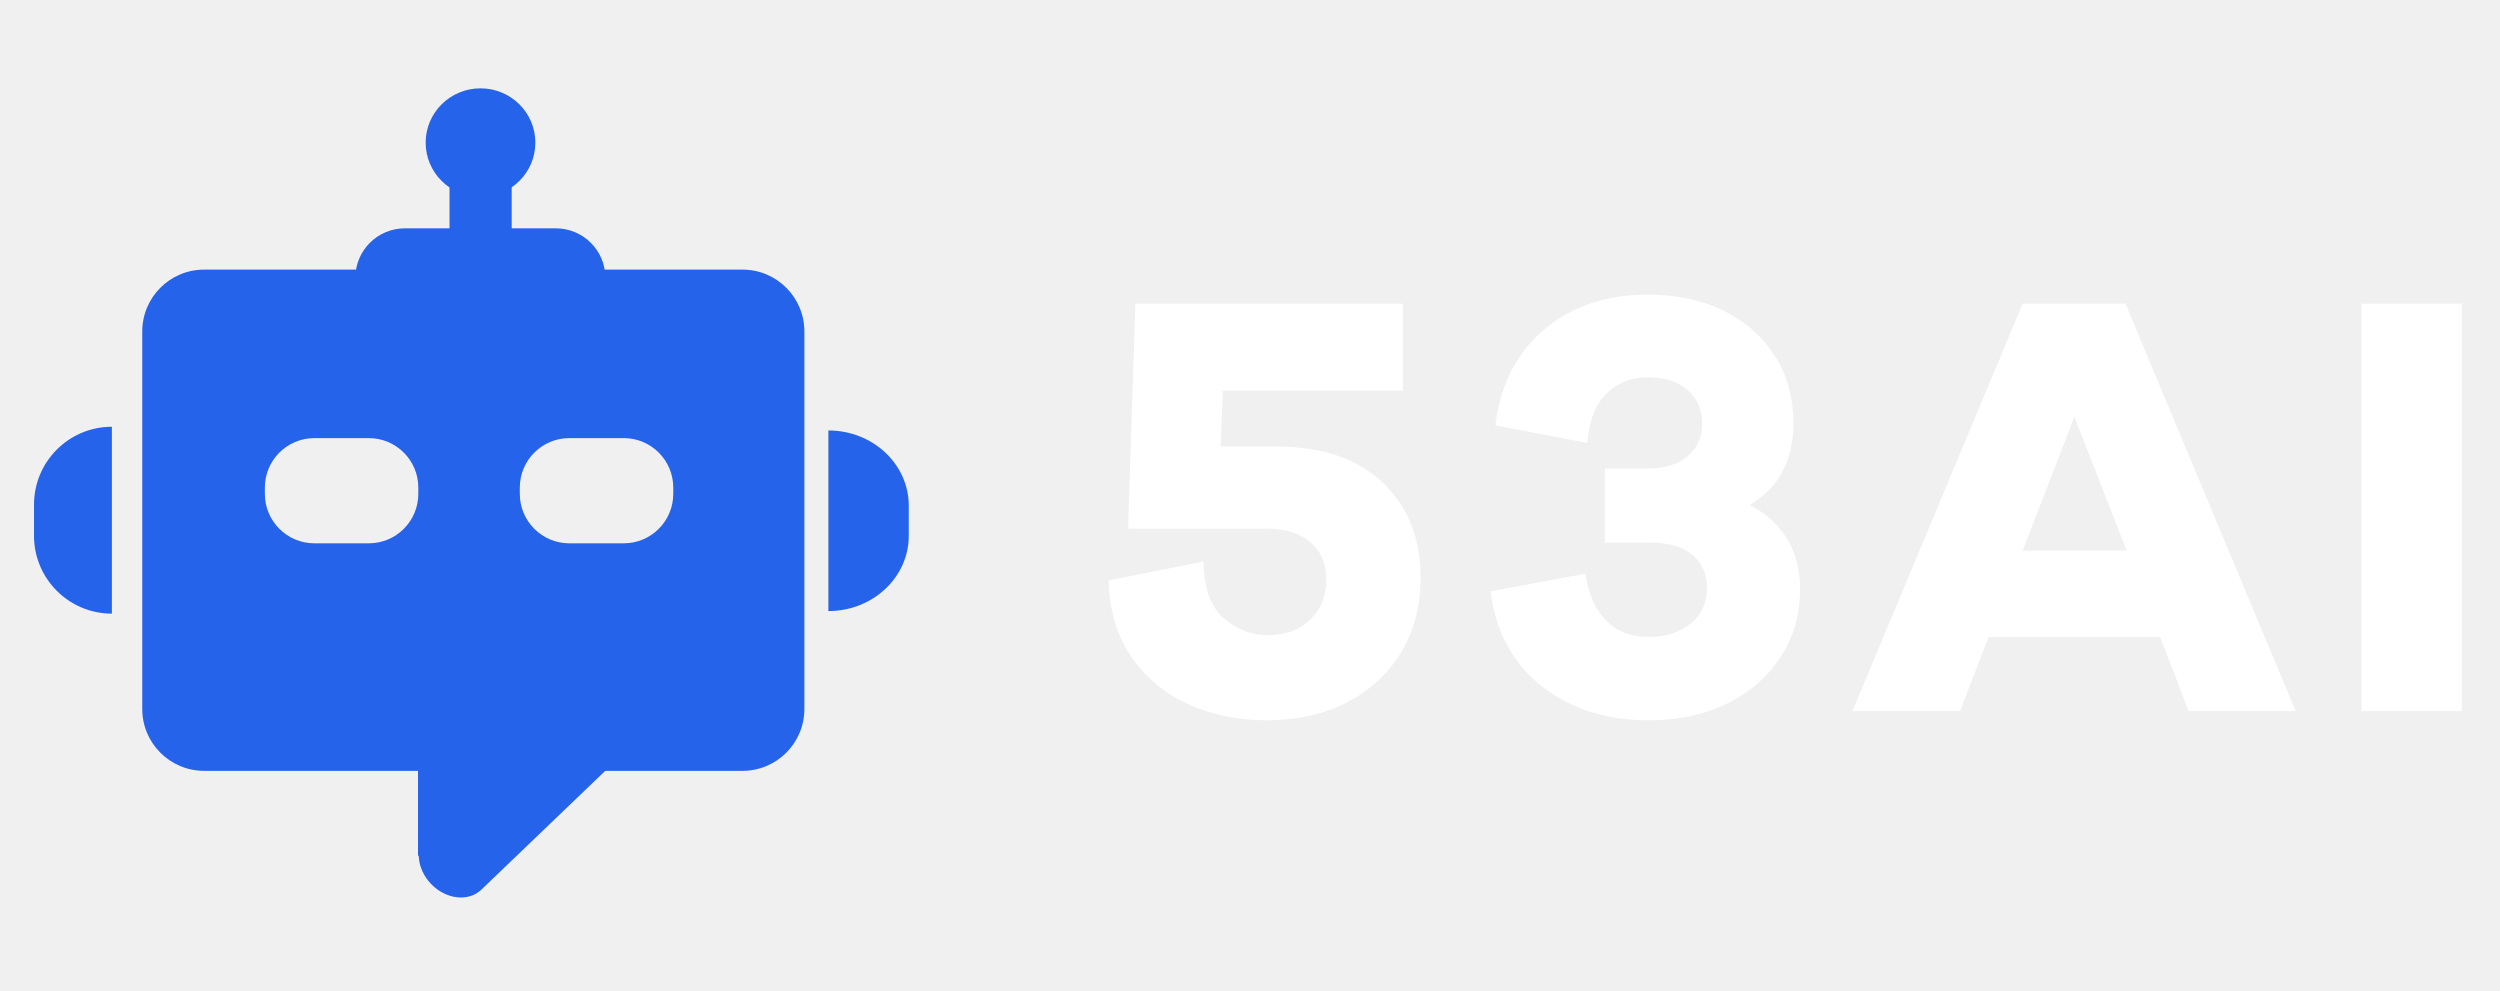
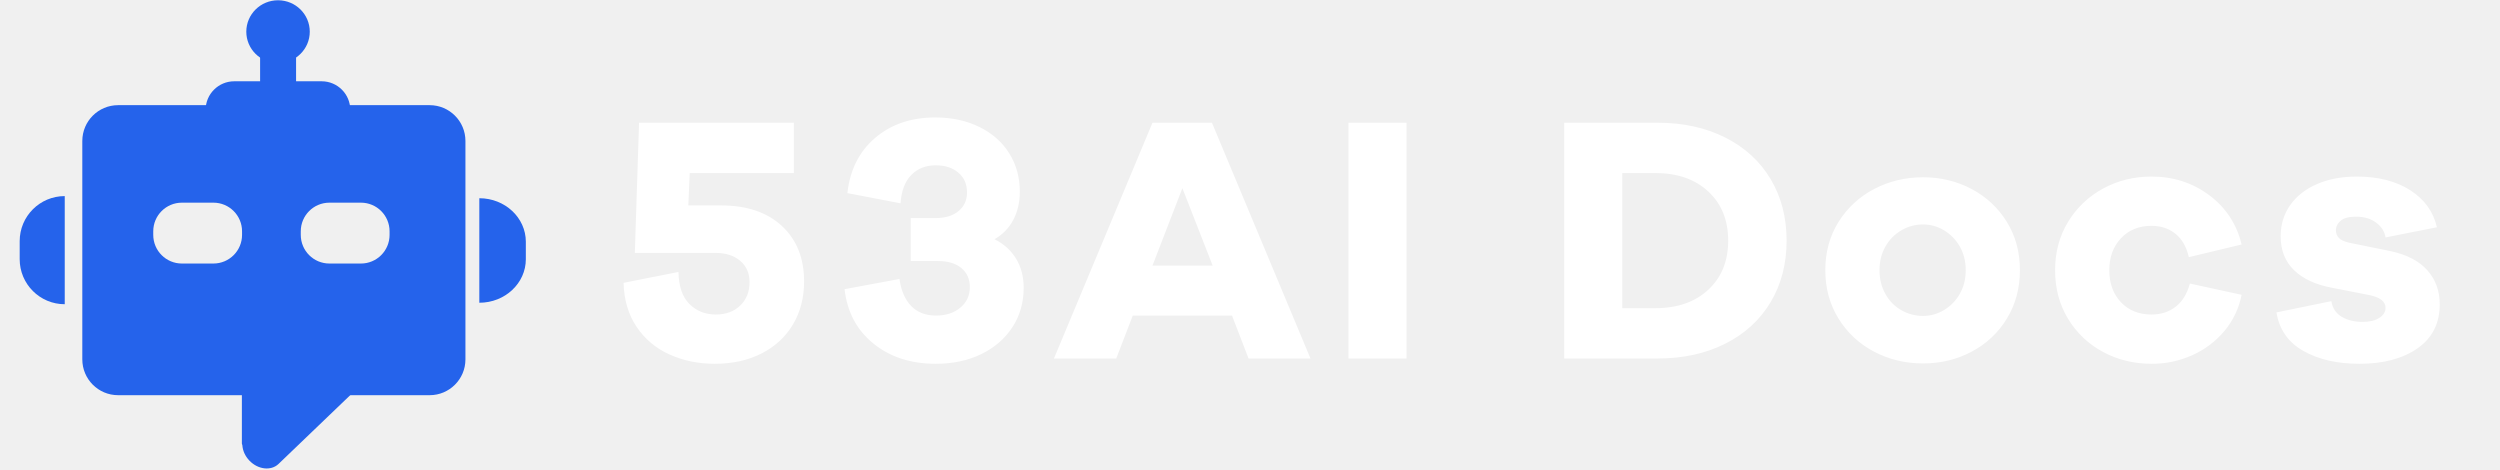
- <svg xmlns="http://www.w3.org/2000/svg" id="logo" width="202" height="80" viewBox="0 0 2020 800">
+ <svg xmlns="http://www.w3.org/2000/svg" id="组_1_拷贝" data-name="组 1 拷贝" width="3491" height="655" viewBox="0 0 3491 655">
  <defs>
    <style>
      .cls-1, .cls-2 {
        fill: #2563eb;
      }

      .cls-1, .cls-3 {
        fill-rule: evenodd;
      }

      .cls-3 {
        fill: #fff;
      }
    </style>
  </defs>
  <g id="icon_拷贝" data-name="icon 拷贝">
-     <path id="圆角矩形_15_拷贝" data-name="圆角矩形 15 拷贝" class="cls-1" d="M164.937,217.844h435a50,50,0,0,1,50,50v305a50,50,0,0,1-50,50h-435a50,50,0,0,1-50-50v-305A50,50,0,0,1,164.937,217.844ZM460,354h44a40,40,0,0,1,40,40v5a40,40,0,0,1-40,40H460a40,40,0,0,1-40-40v-5A40,40,0,0,1,460,354Zm-206,0h44a40,40,0,0,1,40,40v5a40,40,0,0,1-40,40H254a40,40,0,0,1-40-40v-5A40,40,0,0,1,254,354Z" />
-     <rect id="圆角矩形_11" data-name="圆角矩形 11" class="cls-2" x="337.75" y="553.844" width="62.781" height="138.437" rx="1.94" ry="1.94" />
-     <path id="圆角矩形_11_拷贝" data-name="圆角矩形 11 拷贝" class="cls-1" d="M491.613,576.778c12.026,12.539,13.334,30.8,2.92,40.791l-105.6,101.285c-10.415,9.989-28.607,7.922-40.634-4.617s-13.334-30.8-2.92-40.79l105.6-101.286C461.394,562.172,479.586,564.239,491.613,576.778Z" />
-     <rect id="圆角矩形_10" data-name="圆角矩形 10" class="cls-2" x="287.125" y="184.5" width="202" height="88" rx="40" ry="40" />
-     <rect id="矩形_2" data-name="矩形 2" class="cls-2" x="363.219" y="146.344" width="50.219" height="125.75" />
-     <ellipse id="椭圆_7" data-name="椭圆 7" class="cls-2" cx="388.25" cy="115.25" rx="44.312" ry="43.875" />
-     <path id="圆角矩形_14_拷贝" data-name="圆角矩形 14 拷贝" class="cls-1" d="M90.4,344.818a62.919,62.919,0,0,0-62.919,62.919v25.168A62.919,62.919,0,0,0,90.4,495.824" />
-     <path id="圆角矩形_14_拷贝_2" data-name="圆角矩形 14 拷贝 2" class="cls-1" d="M669.332,347.811c35.87,0,64.948,27.224,64.948,60.807v24.323c0,33.583-29.078,60.808-64.948,60.808" />
+     <path id="圆角矩形_15_拷贝" data-name="圆角矩形 15 拷贝" class="cls-1" d="M164.938,146.844h435a50,50,0,0,1,50,50v305a50,50,0,0,1-50,50h-435a50,50,0,0,1-50-50v-305A50,50,0,0,1,164.938,146.844ZM460,283h44a40,40,0,0,1,40,40v5a40,40,0,0,1-40,40H460a40,40,0,0,1-40-40v-5A40,40,0,0,1,460,283Zm-206,0h44a40,40,0,0,1,40,40v5a40,40,0,0,1-40,40H254a40,40,0,0,1-40-40v-5A40,40,0,0,1,254,283Z" />
+     <rect id="圆角矩形_11" data-name="圆角矩形 11" class="cls-2" x="337.75" y="482.844" width="62.781" height="138.437" rx="1.94" ry="1.94" />
+     <path id="圆角矩形_11_拷贝" data-name="圆角矩形 11 拷贝" class="cls-1" d="M491.613,505.778c12.026,12.539,13.334,30.8,2.92,40.791l-105.6,101.285c-10.415,9.989-28.607,7.922-40.634-4.617s-13.334-30.8-2.92-40.79l105.6-101.286C461.394,491.172,479.586,493.239,491.613,505.778Z" />
+     <rect id="圆角矩形_10" data-name="圆角矩形 10" class="cls-2" x="287.125" y="113.5" width="202" height="88" rx="40" ry="40" />
+     <rect id="矩形_2" data-name="矩形 2" class="cls-2" x="363.219" y="75.344" width="50.219" height="125.75" />
+     <ellipse id="椭圆_7" data-name="椭圆 7" class="cls-2" cx="388.25" cy="44.25" rx="44.312" ry="43.875" />
+     <path id="圆角矩形_14_拷贝" data-name="圆角矩形 14 拷贝" class="cls-1" d="M90.4,273.818a62.919,62.919,0,0,0-62.919,62.919v25.168A62.919,62.919,0,0,0,90.4,424.824" />
+     <path id="圆角矩形_14_拷贝_2" data-name="圆角矩形 14 拷贝 2" class="cls-1" d="M669.332,276.811c35.87,0,64.948,27.224,64.948,60.807v24.323c0,33.583-29.078,60.808-64.948,60.808" />
  </g>
-   <path id="_53AI" data-name="53AI" class="cls-3" d="M988.139,315.649H1133.59v-70.27H917.378l-5.9,181.818H1024.5q21.615,0,34.4,11.056t12.78,29.73q0,20.156-13.02,32.678-13.035,12.531-34.16,12.531-20.145,0-35.869-13.759t-16.216-45.7l-76.659,15.234q0.98,36.855,18.673,62.162a110.31,110.31,0,0,0,46.192,38.083q28.494,12.774,62.409,12.777,37.83,0,65.85-14.742,28-14.742,43.49-40.541,15.465-25.8,15.47-59.705,0-48.153-30.71-77.15t-85.26-28.992h-45.7Zm460.931,26.044q0-30.462-14.74-53.808t-41.28-36.609q-26.535-13.267-61.92-13.268-33.42,0-59.7,12.776a109.766,109.766,0,0,0-42.76,36.364q-16.47,23.587-20.39,56.511l74.2,14.25q2.46-27.514,15.97-40.294t33.17-12.777q20.145,0,31.94,10.32t11.8,27.518q0,15.732-11.55,25.8t-32.68,10.073h-34.4V438.5h37.84q21.615,0,33.17,10.074,11.535,10.077,11.55,26.29,0,18.185-13.27,28.992t-33.91,10.811q-21.63,0-34.64-13.513t-16.46-37.593l-76.66,14.251q3.93,31.949,20.88,55.283,16.965,23.344,44.48,36.117t61.91,12.777q36.36,0,63.88-13.514t43.25-37.592q15.72-24.07,15.72-55.037,0-23.091-10.56-40.54-10.575-17.437-30.22-27.273,35.37-20.638,35.38-66.339h0Zm268.3-96.314h-83.05L1496.73,574.617h86.98l23.09-59.951h138.58l23.09,59.951h86.49Zm-83.05,199.508,41.77-108.108,42.26,108.108h-84.03Zm354.79-199.508h-81.08V574.617h81.08V245.379Z" />
+   <path id="_53AI_Docs-白字" data-name="53AI Docs-白字" class="cls-3" d="M1006.87,286.858h-45.7l1.965-45.209H1108.59v-70.27H892.378l-5.9,181.818H999.5q21.115,0,34.157,11.056,13,11.057,13.02,29.73,0,20.156-13.02,32.678-13.035,12.531-34.157,12.531-22.113,0-36.855-14.742t-15.233-44.718l-76.659,15.234q0.98,35.875,18.182,61.425a107.776,107.776,0,0,0,45.946,38.575q28.747,13.014,63.145,13.022,37.336,0,65.6-14.5t43.74-40.541q15.465-26.04,15.47-59.951,0-48.648-30.95-77.395t-85.02-28.747h0Zm381.82,47.174a66.32,66.32,0,0,0,26.29-27.027q9.075-17.195,9.09-39.312,0-29.967-14.74-53.562t-41.77-36.855q-27.03-13.267-61.43-13.268-50.61,0-84.03,28.5t-38.82,77.15l74.2,14.25q1.965-26.535,15.24-39.8,13.26-13.267,33.9-13.268,19.65,0,31.7,10.32,12.03,10.319,12.04,27.518,0,16.217-11.8,26.044t-32.43,9.828h-34.4V364.5h37.84q21.12,0,32.92,9.828t11.8,26.536q0,17.69-13.27,28.747t-33.91,11.056q-21.63,0-34.64-13.268t-16.46-37.838l-76.66,14.251q5.4,47.67,40.29,75.921t86.98,28.256q35.865,0,63.64-13.514,27.75-13.509,43.49-37.592,15.72-24.071,15.72-55.037,0-23.091-10.56-40.54-10.575-17.437-30.22-27.273h0Zm354.78,166.585h86.49L1692.37,171.379h-83.05L1471.73,500.617h86.98l23.09-59.951h138.58Zm-92.38-237.838,42.26,108.108h-84.03Zm231.94,237.838h81.08V171.379h-81.08V500.617Zm431.44-329.238H2184.25V500.617h130.22q53.55,0,94.59-20.639t63.39-57.985q22.365-37.339,22.36-85.995T2472.45,250q-22.365-37.339-63.39-57.985t-94.59-20.639h0Zm-2.95,258.968h-46.19v-188.7h46.19q46.185,0,73.96,25.8,27.75,25.8,27.76,68.55t-27.76,68.55q-27.78,25.8-73.96,25.8h0Zm373.95-182.8q-37.35,0-68.55,16.462a127.652,127.652,0,0,0-49.63,45.946q-18.435,29.484-18.43,67.321t18.43,67.568a126.961,126.961,0,0,0,49.63,46.192q31.2,16.458,68.55,16.461,36.855,0,67.81-16.461a125.708,125.708,0,0,0,49.14-46.192q18.18-29.726,18.19-67.568t-18.19-67.321a126.378,126.378,0,0,0-49.14-45.946q-30.945-16.458-67.81-16.462h0Zm0,193.611a60.71,60.71,0,0,1-30.22-7.862,58.118,58.118,0,0,1-22.36-22.6q-8.355-14.742-8.35-33.416t8.35-33.169a60.47,60.47,0,0,1,22.36-22.6,59.3,59.3,0,0,1,30.22-8.109,56.236,56.236,0,0,1,28.99,8.109,61.2,61.2,0,0,1,22.12,22.6q8.34,14.5,8.35,33.169t-8.35,33.17a61.14,61.14,0,0,1-22.12,22.6,56.235,56.235,0,0,1-28.99,8.108h0Zm318.92-1.965q-26.535,0-42.75-17.2t-16.22-44.718q0-27.018,16.22-44.471,16.215-17.437,42.75-17.445,19.65,0,33.41,11.057t18.68,32.678l73.71-17.691q-10.32-42.752-45.21-68.8-34.905-26.04-80.59-26.044-36.855,0-67.57,16.708a127.98,127.98,0,0,0-48.89,46.437q-18.195,29.738-18.19,67.567,0,38.329,18.19,68.059a126.059,126.059,0,0,0,48.89,46.192q30.7,16.458,67.57,16.462a136.376,136.376,0,0,0,57-12.039,125.12,125.12,0,0,0,44.72-33.661,112.09,112.09,0,0,0,24.08-50.615l-72.24-15.724q-5.895,21.628-19.9,32.432t-33.66,10.811h0Zm251.1-18.673-76.66,15.724q5.9,35.877,37.59,53.809t78.38,17.936q50.115,0,81.08-21.622t30.96-61.425q0-28.01-17.2-47.42t-51.11-26.781l-57.98-11.794q-10.815-2.453-14.74-6.879a15.016,15.016,0,0,1-3.94-10.32q0-7.854,6.64-13.513,6.63-5.643,21.37-5.651,17.2,0,28.26,8.353t13.02,20.639l71.75-14.25q-7.38-32.433-37.1-51.6-29.745-19.166-74.94-19.165-30.96,0-55.04,10.319t-37.59,29.239q-13.53,18.923-13.52,43.98,0,29,18.68,47.174,18.66,18.186,53.07,24.57l50.12,9.828q24.57,4.423,24.57,18.182,0,8.362-8.6,14t-23.34,5.651q-17.2,0-29.24-7.125t-14.49-21.867h0Z" />
</svg>
